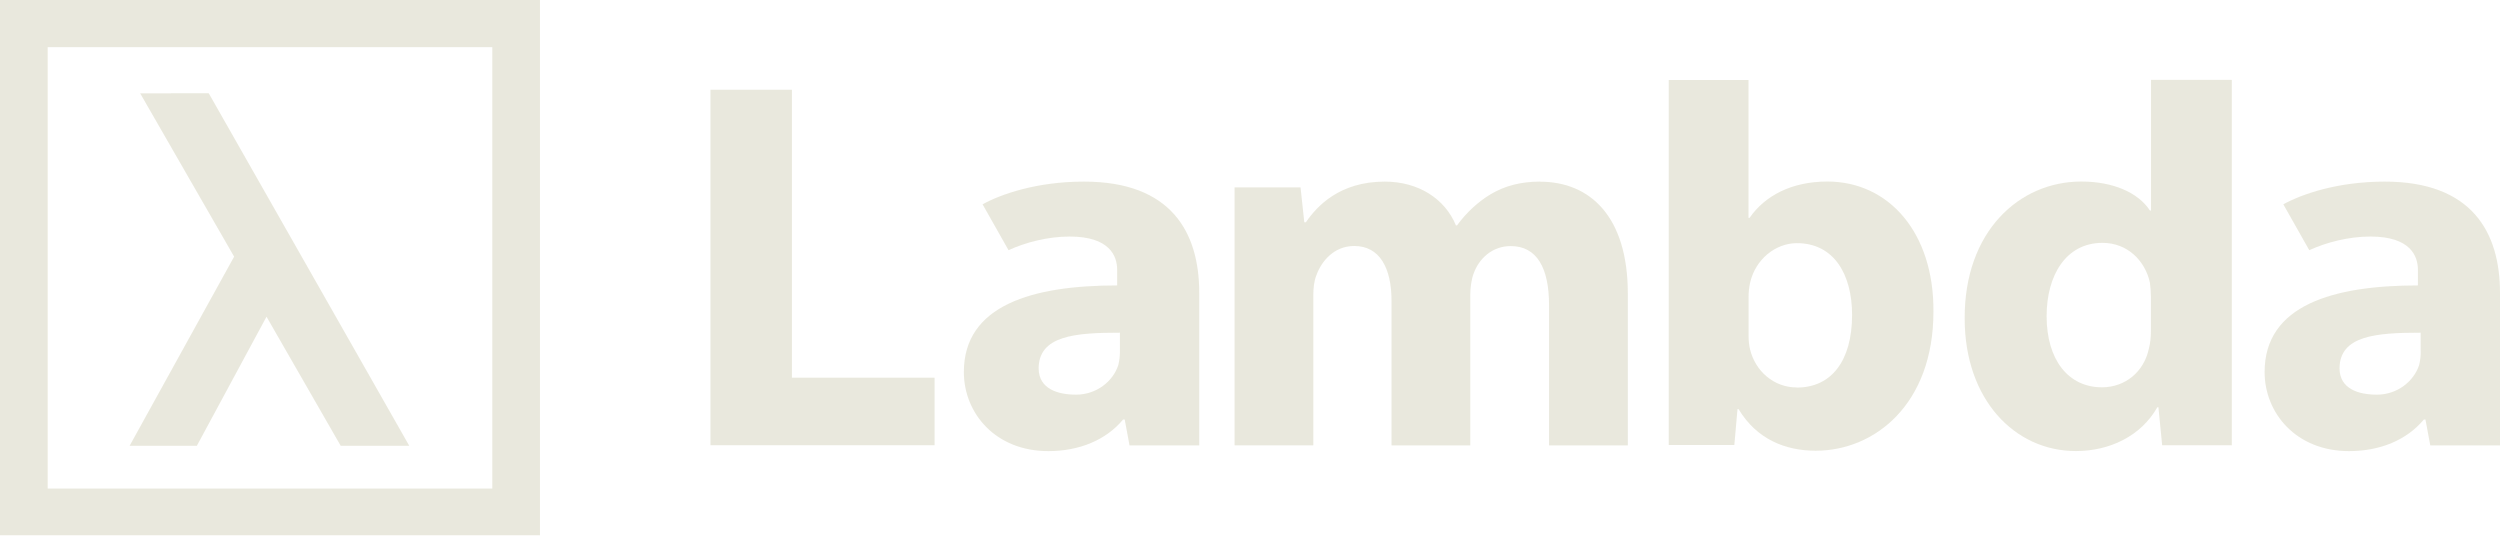
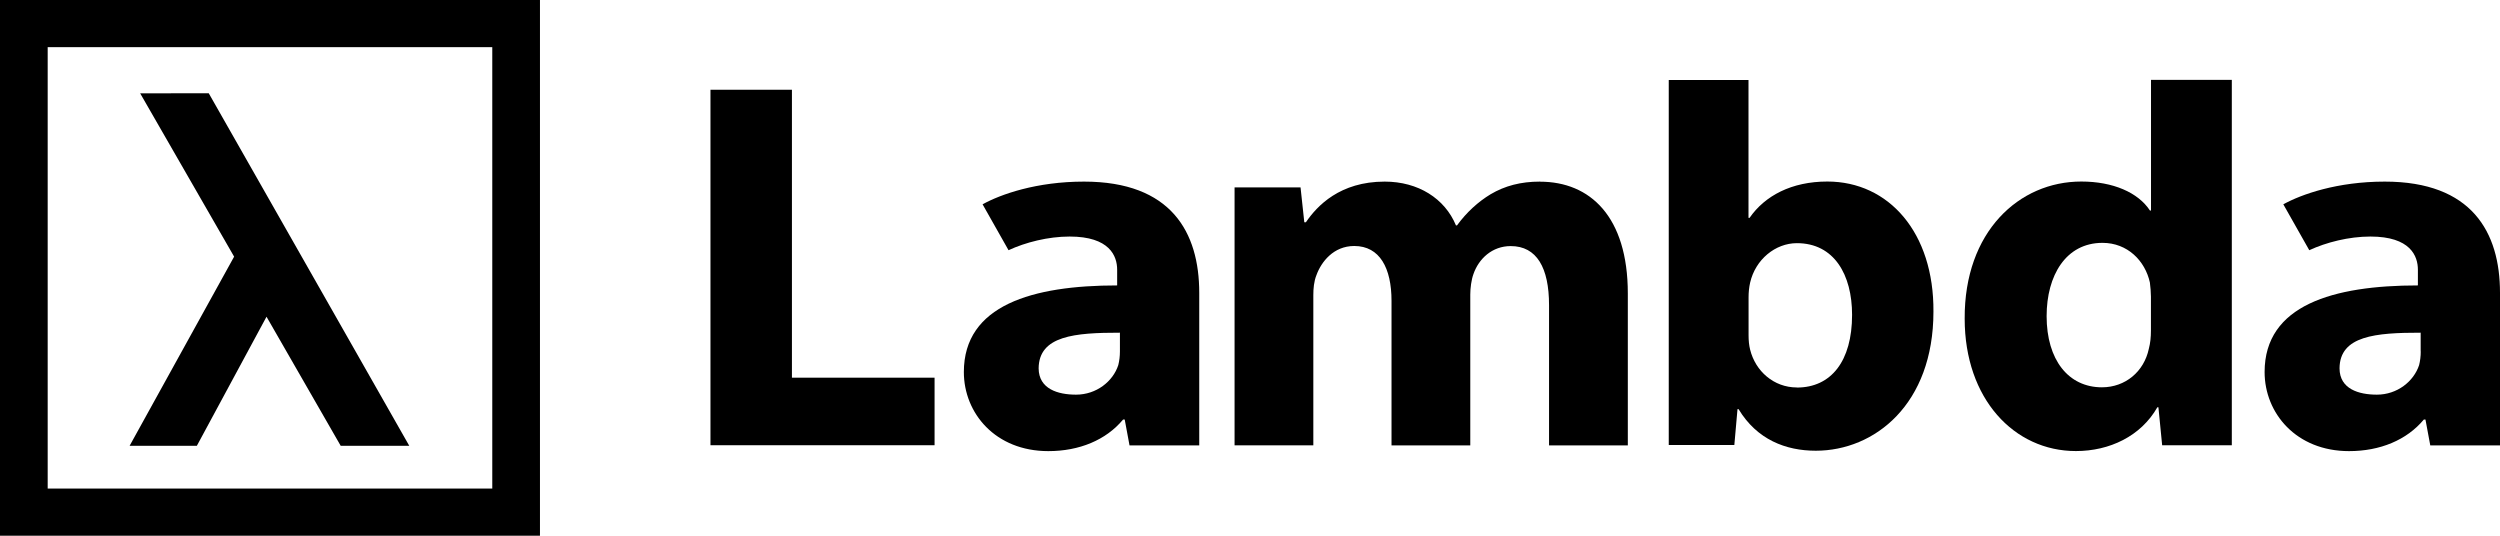
- <svg xmlns="http://www.w3.org/2000/svg" width="196" height="42" viewBox="0 0 196 42" fill="none">
-   <g clip-path="url(#clip0_1105_4660)">
-     <mask id="mask0_1105_4660" style="mask-type:luminance" maskUnits="userSpaceOnUse" x="0" y="0" width="196" height="42">
-       <path d="M196 0H0V42H196V0Z" fill="#e7e6d9" />
-     </mask>
-     <g mask="url(#mask0_1105_4660)">
-       <path d="M94.021 22.96C94.021 18.203 91.82 14.238 84.988 14.238C81.263 14.238 78.456 15.232 77.034 16.018L79.069 19.616C80.395 19.001 82.169 18.545 83.859 18.545C86.998 18.545 87.585 20.072 87.585 21.148V22.377C80.957 22.377 75.566 23.916 75.566 29.167C75.566 32.392 78.035 35.368 82.188 35.368C84.618 35.368 86.711 34.501 88.05 32.892H88.178L88.554 34.919H94.021V22.966V22.96ZM87.802 26.089V27.552C87.802 27.926 87.757 28.293 87.674 28.623C87.259 29.902 85.958 30.941 84.363 30.941C82.941 30.941 81.442 30.497 81.429 28.882C81.448 26.317 84.274 26.083 87.795 26.083L87.802 26.089Z" fill="#E7E6D9" />
-       <path d="M151.582 24.436C151.627 18.241 148.086 14.232 143.263 14.232C140.463 14.232 138.364 15.346 137.165 17.082H137.082V6.27H130.83V34.887H135.972L136.22 32.075H136.303C137.745 34.469 140.01 35.337 142.357 35.337C146.97 35.337 151.582 31.701 151.582 24.43V24.436ZM140.877 30.377C139.066 30.377 137.624 29.098 137.209 27.407C137.126 27.077 137.088 26.703 137.088 26.292V23.321C137.088 22.909 137.126 22.536 137.209 22.162C137.624 20.344 139.187 19.064 140.877 19.064C143.799 19.064 145.203 21.541 145.203 24.683C145.203 28.319 143.557 30.384 140.877 30.384V30.377Z" fill="#E7E6D9" />
-       <path d="M196 22.96C196 18.203 193.793 14.238 186.967 14.238C183.241 14.238 180.435 15.232 179.012 16.018L181.047 19.616C182.374 19.001 184.147 18.545 185.838 18.545C188.977 18.545 189.563 20.072 189.563 21.148V22.377C182.935 22.377 177.545 23.916 177.545 29.167C177.545 32.392 180.02 35.368 184.166 35.368C186.597 35.368 188.689 34.501 190.029 32.892H190.156L190.533 34.919H196V22.966V22.96ZM189.786 27.552C189.786 27.926 189.742 28.293 189.659 28.623C189.238 29.902 187.943 30.941 186.348 30.941C184.925 30.941 183.426 30.497 183.42 28.882C183.433 26.317 186.265 26.083 189.78 26.083V27.552H189.786Z" fill="#E7E6D9" />
-       <path d="M168.639 6.264V16.506H168.556C167.638 15.1 165.673 14.232 163.172 14.232C158.292 14.232 153.993 18.166 154.031 24.987C154.031 31.271 157.909 35.363 162.751 35.363C165.379 35.363 167.842 34.204 169.137 31.93H169.22L169.513 34.907H174.974V6.264H168.639ZM168.633 25.899C168.633 26.438 168.588 26.894 168.467 27.35C168.091 29.13 166.63 30.365 164.792 30.365C162.164 30.365 160.455 28.218 160.455 24.785C160.455 21.599 161.96 19.04 164.837 19.04C166.796 19.04 168.174 20.446 168.55 22.143C168.594 22.473 168.633 22.929 168.633 23.258V25.906V25.899Z" fill="#E7E6D9" />
-       <path d="M120.737 14.238C119.231 14.238 117.981 14.567 116.859 15.232C115.895 15.815 114.983 16.638 114.23 17.671H114.147C113.274 15.562 111.187 14.238 108.559 14.238C105.05 14.238 103.258 16.138 102.384 17.424H102.257L101.963 14.694H96.79V34.913H102.965V23.131C102.965 22.637 103.009 22.061 103.213 21.56C103.59 20.528 104.547 19.286 106.174 19.286C108.176 19.286 109.095 21.022 109.095 23.587V34.919H115.27V23.093C115.27 22.599 115.353 21.934 115.519 21.484C115.934 20.287 116.98 19.293 118.441 19.293C120.482 19.293 121.445 20.99 121.445 23.923V34.919H127.621V23.011C127.621 16.974 124.66 14.244 120.737 14.244V14.238Z" fill="#E7E6D9" />
-       <path d="M62.087 29.61H73.27V34.906H55.701V7.036H62.087V29.61Z" fill="#E7E6D9" />
-       <path d="M10.989 7.317L18.355 20.122L10.16 34.953L15.434 34.949L20.895 24.831L26.712 34.953H32.088L16.366 7.312L10.989 7.317Z" fill="#E7E6D9" />
-       <path d="M0 0V42H42.333V0H0ZM38.595 38.303H3.738V3.697H38.595V38.303Z" fill="#E7E6D9" />
-     </g>
-   </g>
-   <defs>
-     <clipPath id="clip0_1105_4660">
-       <rect width="196" height="42" fill="#e7e6d9" />
-     </clipPath>
-   </defs>
+ <svg xmlns="http://www.w3.org/2000/svg" width="196" height="42" viewBox="0 0 196 42" fill="#000">
+   <path d="M94.021 22.96C94.021 18.203 91.82 14.238 84.988 14.238C81.263 14.238 78.456 15.232 77.034 16.018L79.069 19.616C80.395 19.001 82.169 18.545 83.859 18.545C86.998 18.545 87.585 20.072 87.585 21.148V22.377C80.957 22.377 75.566 23.916 75.566 29.167C75.566 32.392 78.035 35.368 82.188 35.368C84.618 35.368 86.711 34.501 88.05 32.892H88.178L88.554 34.919H94.021V22.966V22.96ZM87.802 26.089V27.552C87.802 27.926 87.757 28.293 87.674 28.623C87.259 29.902 85.958 30.941 84.363 30.941C82.941 30.941 81.442 30.497 81.429 28.882C81.448 26.317 84.274 26.083 87.795 26.083L87.802 26.089Z" />
+   <path d="M151.582 24.436C151.627 18.241 148.086 14.232 143.263 14.232C140.463 14.232 138.364 15.346 137.165 17.082H137.082V6.27H130.83V34.887H135.972L136.22 32.075H136.303C137.745 34.469 140.01 35.337 142.357 35.337C146.97 35.337 151.582 31.701 151.582 24.43V24.436ZM140.877 30.377C139.066 30.377 137.624 29.098 137.209 27.407C137.126 27.077 137.088 26.703 137.088 26.292V23.321C137.088 22.909 137.126 22.536 137.209 22.162C137.624 20.344 139.187 19.064 140.877 19.064C143.799 19.064 145.203 21.541 145.203 24.683C145.203 28.319 143.557 30.384 140.877 30.384V30.377Z" />
+   <path d="M196 22.96C196 18.203 193.793 14.238 186.967 14.238C183.241 14.238 180.435 15.232 179.012 16.018L181.047 19.616C182.374 19.001 184.147 18.545 185.838 18.545C188.977 18.545 189.563 20.072 189.563 21.148V22.377C182.935 22.377 177.545 23.916 177.545 29.167C177.545 32.392 180.02 35.368 184.166 35.368C186.597 35.368 188.689 34.501 190.029 32.892H190.156L190.533 34.919H196V22.966V22.96ZM189.786 27.552C189.786 27.926 189.742 28.293 189.659 28.623C189.238 29.902 187.943 30.941 186.348 30.941C184.925 30.941 183.426 30.497 183.42 28.882C183.433 26.317 186.265 26.083 189.78 26.083V27.552H189.786Z" />
+   <path d="M168.639 6.264V16.506H168.556C167.638 15.1 165.673 14.232 163.172 14.232C158.292 14.232 153.993 18.166 154.031 24.987C154.031 31.271 157.909 35.363 162.751 35.363C165.379 35.363 167.842 34.204 169.137 31.93H169.22L169.513 34.907H174.974V6.264H168.639ZM168.633 25.899C168.633 26.438 168.588 26.894 168.467 27.35C168.091 29.13 166.63 30.365 164.792 30.365C162.164 30.365 160.455 28.218 160.455 24.785C160.455 21.599 161.96 19.04 164.837 19.04C166.796 19.04 168.174 20.446 168.55 22.143C168.594 22.473 168.633 22.929 168.633 23.258V25.906V25.899Z" />
+   <path d="M120.737 14.238C119.231 14.238 117.981 14.567 116.859 15.232C115.895 15.815 114.983 16.638 114.23 17.671H114.147C113.274 15.562 111.187 14.238 108.559 14.238C105.05 14.238 103.258 16.138 102.384 17.424H102.257L101.963 14.694H96.79V34.913H102.965V23.131C102.965 22.637 103.009 22.061 103.213 21.56C103.59 20.528 104.547 19.286 106.174 19.286C108.176 19.286 109.095 21.022 109.095 23.587V34.919H115.27V23.093C115.27 22.599 115.353 21.934 115.519 21.484C115.934 20.287 116.98 19.293 118.441 19.293C120.482 19.293 121.445 20.99 121.445 23.923V34.919H127.621V23.011C127.621 16.974 124.66 14.244 120.737 14.244V14.238Z" />
+   <path d="M62.087 29.61H73.27V34.906H55.701V7.036H62.087V29.61Z" />
+   <path d="M10.989 7.317L18.355 20.122L10.16 34.953L15.434 34.949L20.895 24.831L26.712 34.953H32.088L16.366 7.312L10.989 7.317Z" />
+   <path d="M0 0V42H42.333V0H0ZM38.595 38.303H3.738V3.697H38.595V38.303Z" />
</svg>
